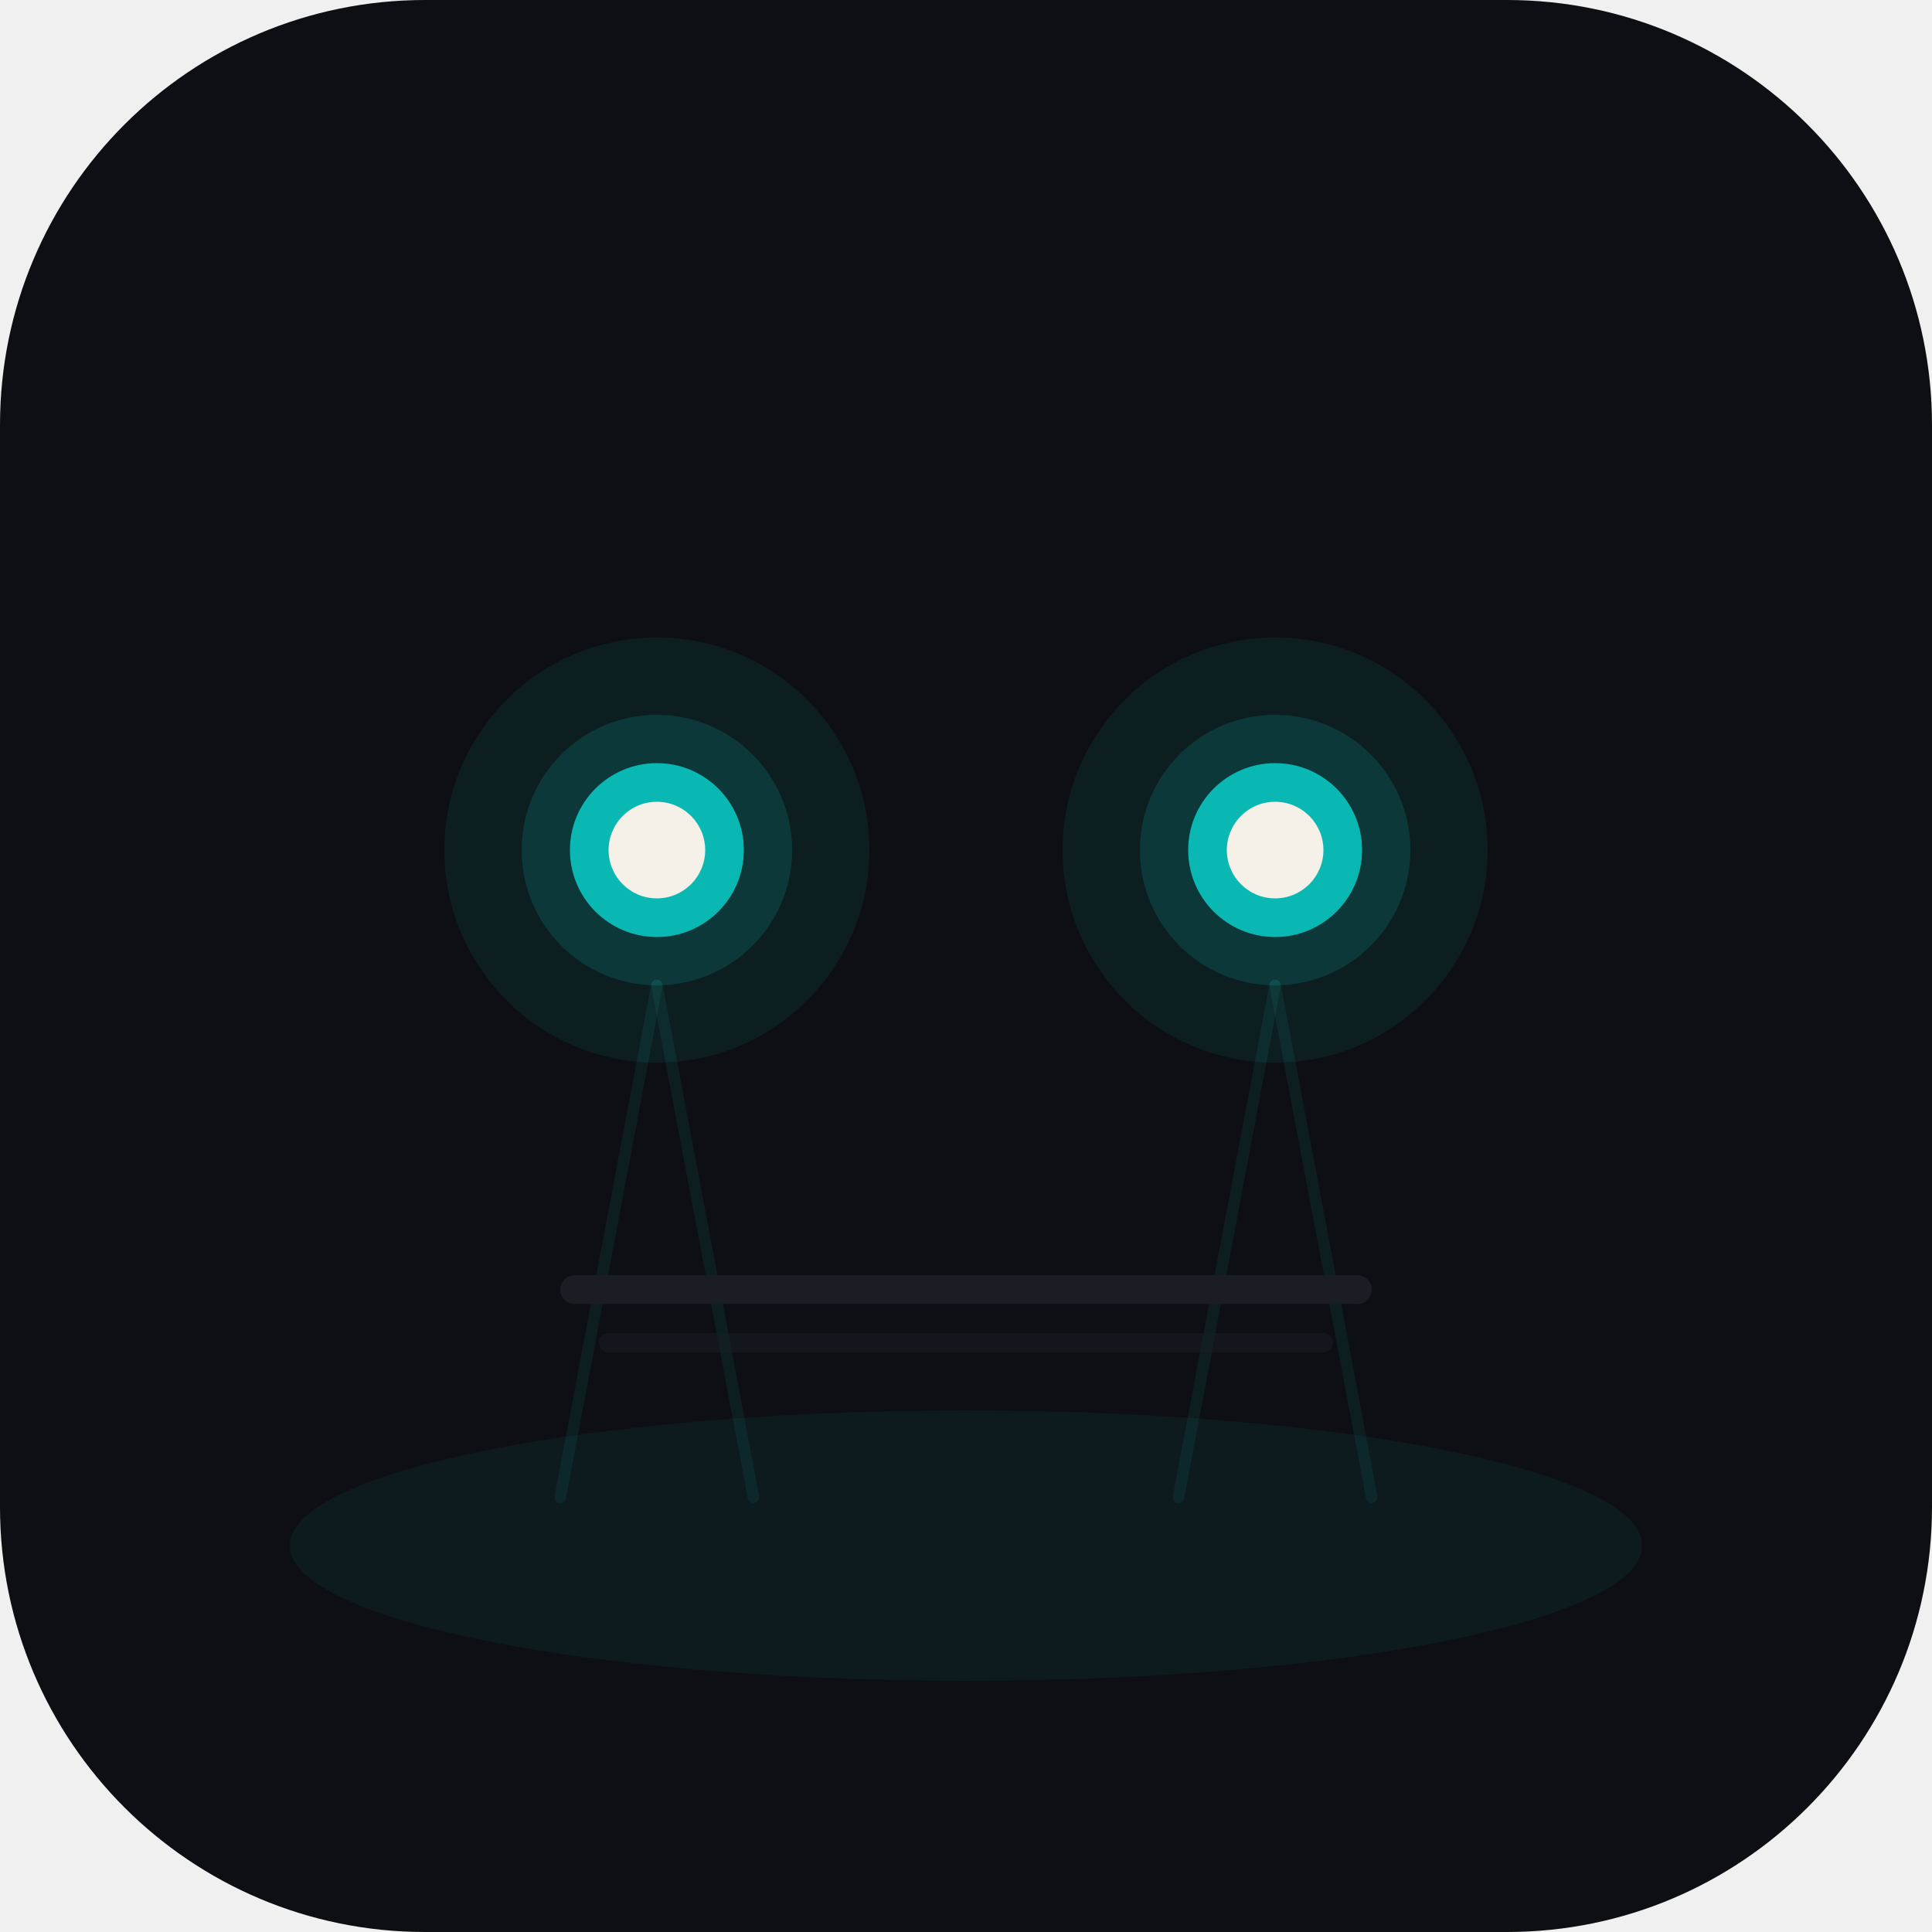
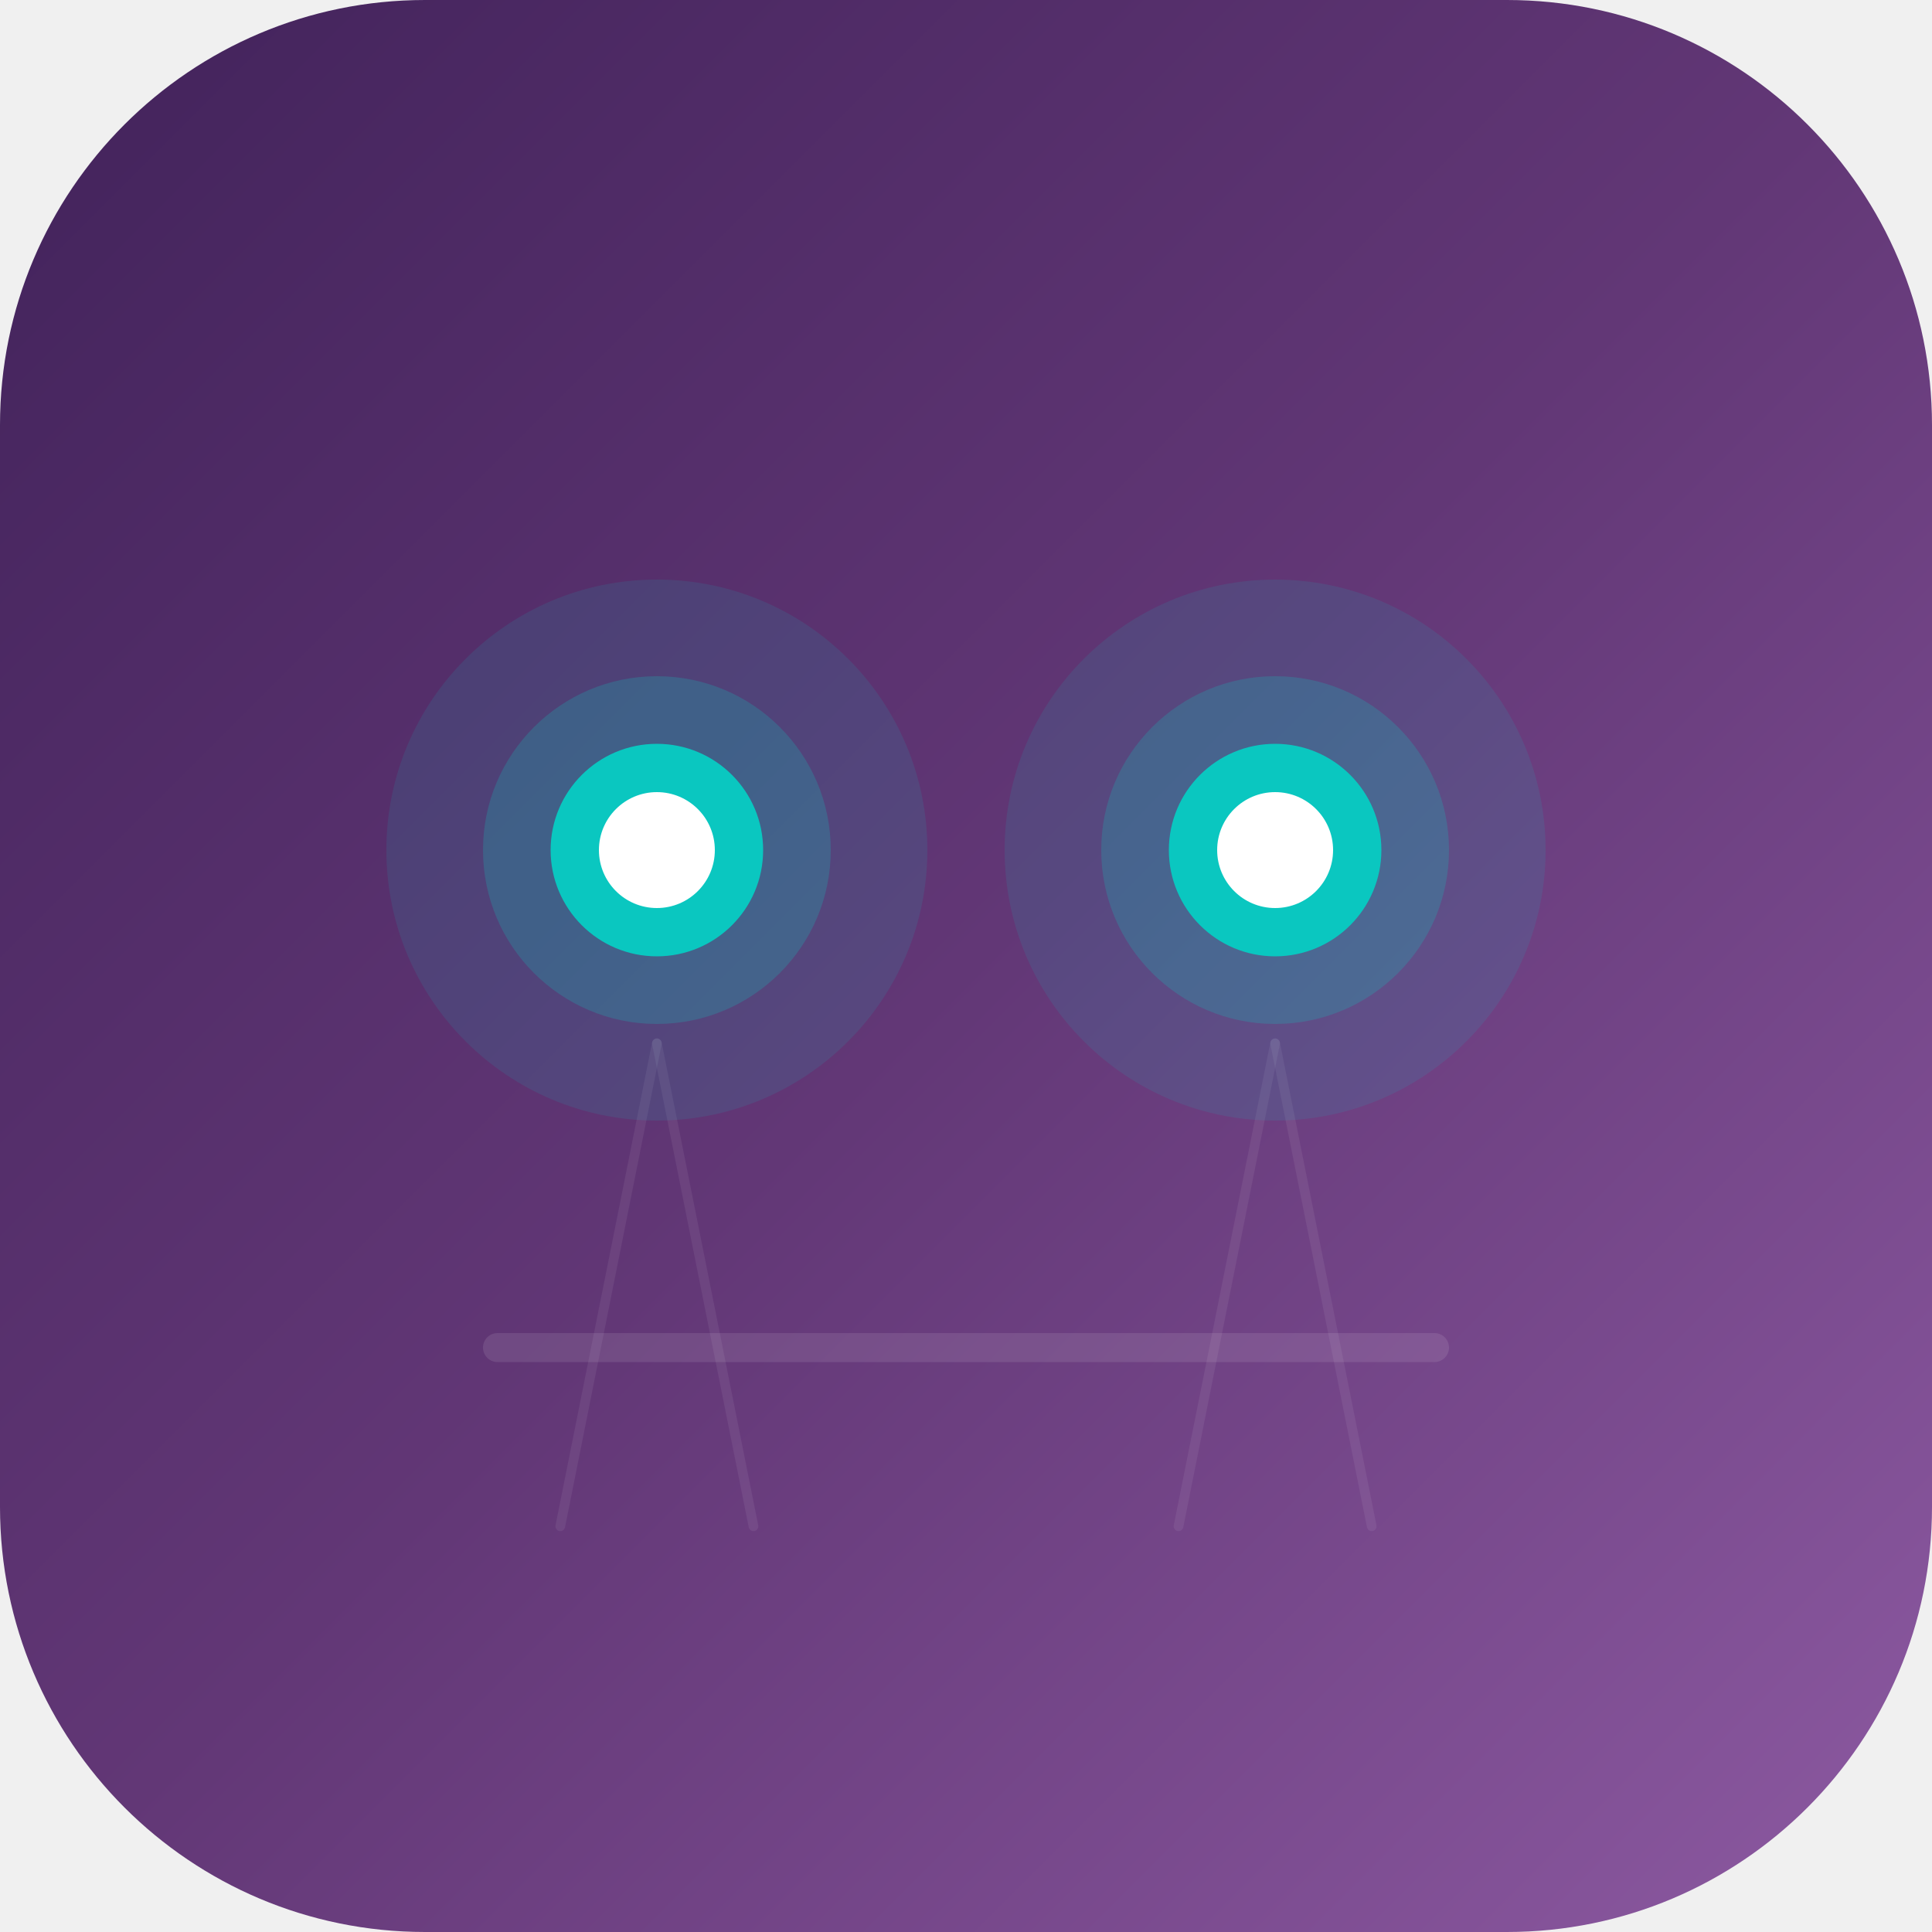
<svg xmlns="http://www.w3.org/2000/svg" width="200" height="200" viewBox="0 0 200 200">
-   <rect width="200" height="200" rx="44" fill="#0D0F14" />
-   <ellipse cx="100" cy="160" rx="70" ry="14" fill="#0ac7c0" opacity="0.06" />
-   <path d="M68 102 L58 155" stroke="#0ac7c0" stroke-width="1.2" opacity="0.08" stroke-linecap="round" />
-   <path d="M68 102 L78 155" stroke="#0ac7c0" stroke-width="1.2" opacity="0.08" stroke-linecap="round" />
-   <path d="M132 102 L122 155" stroke="#0ac7c0" stroke-width="1.2" opacity="0.08" stroke-linecap="round" />
-   <path d="M132 102 L142 155" stroke="#0ac7c0" stroke-width="1.2" opacity="0.08" stroke-linecap="round" />
-   <rect x="58" y="132" width="84" height="3" rx="1.5" fill="#1A1D24" />
-   <rect x="62" y="138" width="76" height="2" rx="1" fill="#1A1D24" opacity="0.5" />
-   <circle cx="68" cy="88" r="22" fill="#0ac7c0" opacity="0.08" />
-   <circle cx="68" cy="88" r="14" fill="#0ac7c0" opacity="0.15" />
-   <circle cx="68" cy="88" r="9" fill="#0ac7c0" opacity="0.9" />
-   <circle cx="68" cy="88" r="5" fill="#F5F0E8" />
-   <circle cx="132" cy="88" r="22" fill="#0ac7c0" opacity="0.08" />
-   <circle cx="132" cy="88" r="14" fill="#0ac7c0" opacity="0.15" />
-   <circle cx="132" cy="88" r="9" fill="#0ac7c0" opacity="0.9" />
-   <circle cx="132" cy="88" r="5" fill="#F5F0E8" />
+   <defs>
+     <linearGradient id="bg" x1="0%" y1="0%" x2="100%" y2="100%">
+       <stop offset="0%" stop-color="#41225a" />
+       <stop offset="50%" stop-color="#623776" />
+       <stop offset="100%" stop-color="#8d5aa2" />
+     </linearGradient>
+   </defs>
+   <rect width="200" height="200" rx="44" fill="url(#bg)" />
+   <path d="M68 108 L58 158" stroke="#ffffff" stroke-width="1" opacity="0.07" stroke-linecap="round" />
+   <path d="M68 108 L78 158" stroke="#ffffff" stroke-width="1" opacity="0.07" stroke-linecap="round" />
+   <path d="M132 108 L122 158" stroke="#ffffff" stroke-width="1" opacity="0.07" stroke-linecap="round" />
+   <path d="M132 108 L142 158" stroke="#ffffff" stroke-width="1" opacity="0.07" stroke-linecap="round" />
+   <rect x="50" y="138" width="100" height="3" rx="1.5" fill="#ffffff" opacity="0.1" />
+   <circle cx="68" cy="88" r="28" fill="#0ac7c0" opacity="0.12" />
+   <circle cx="68" cy="88" r="18" fill="#0ac7c0" opacity="0.22" />
+   <circle cx="68" cy="88" r="11" fill="#0ac7c0" opacity="1" />
+   <circle cx="68" cy="88" r="6" fill="#ffffff" />
+   <circle cx="132" cy="88" r="28" fill="#0ac7c0" opacity="0.12" />
+   <circle cx="132" cy="88" r="18" fill="#0ac7c0" opacity="0.22" />
+   <circle cx="132" cy="88" r="11" fill="#0ac7c0" opacity="1" />
+   <circle cx="132" cy="88" r="6" fill="#ffffff" />
</svg>
